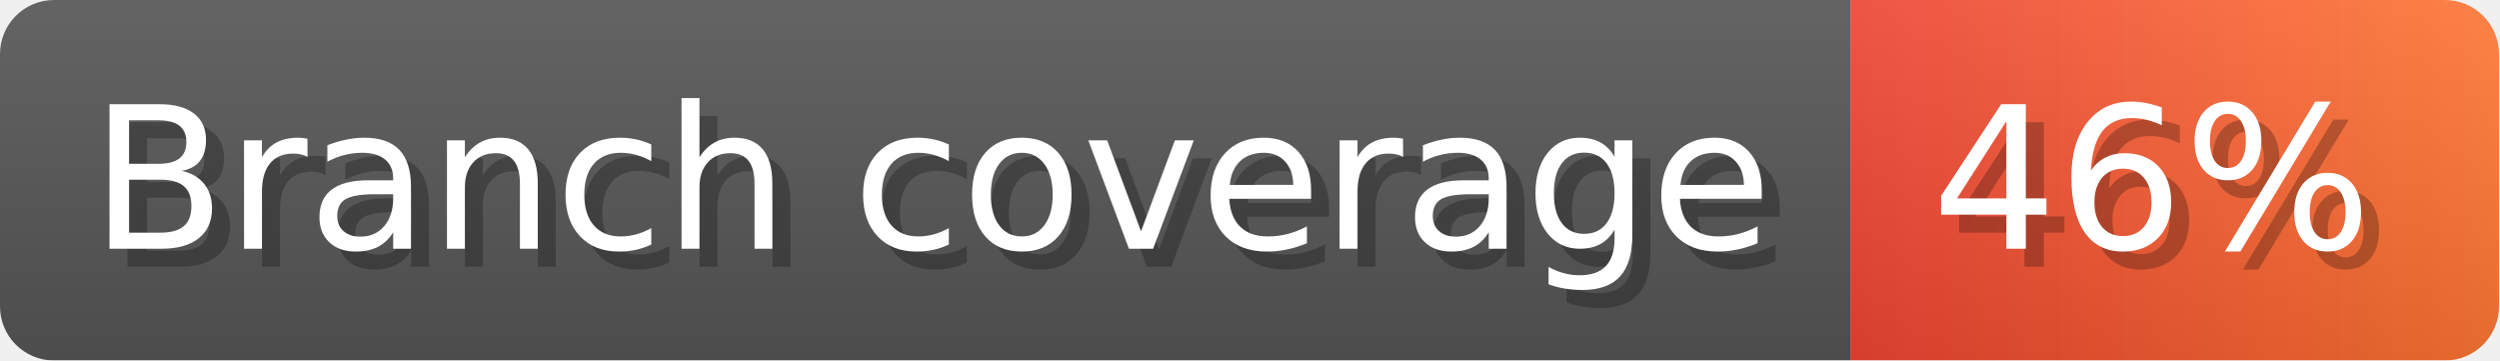
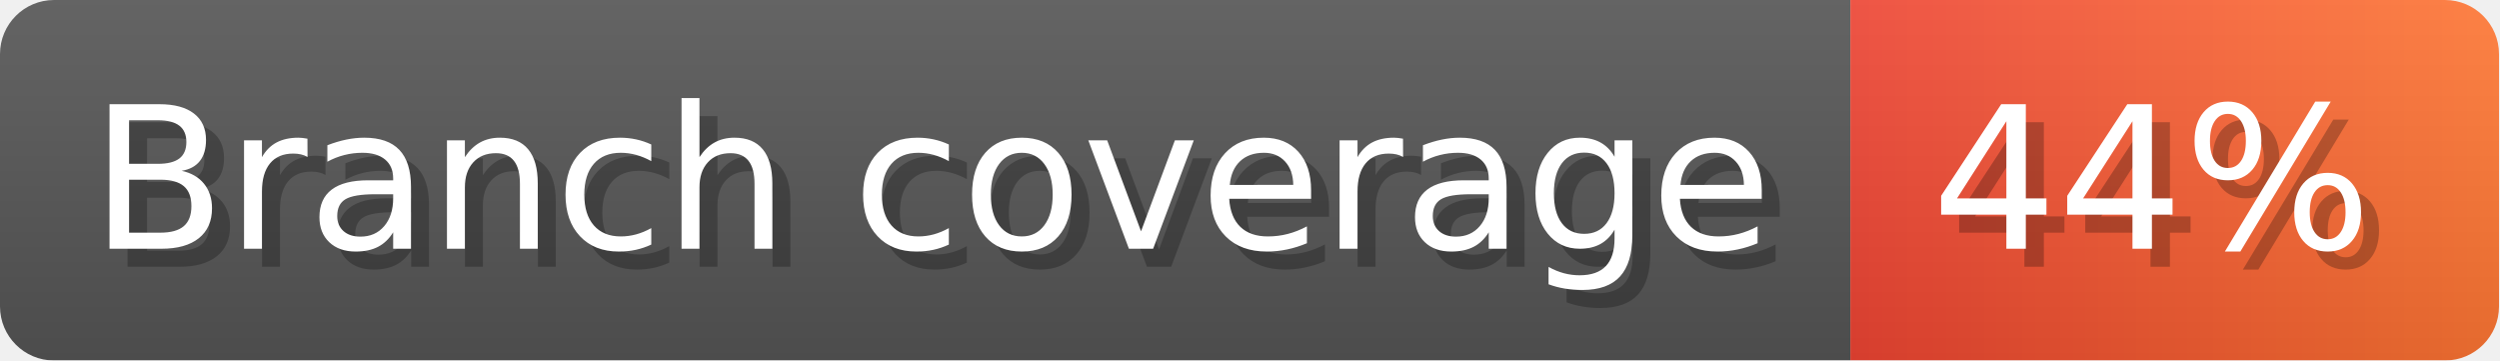
- <svg xmlns="http://www.w3.org/2000/svg" width="138.7" height="20" viewBox="0 0 1387 200" role="img" aria-label="Branch coverage: 46%">
+ <svg xmlns="http://www.w3.org/2000/svg" width="138.7" height="20" viewBox="0 0 1387 200" role="img" aria-label="Branch coverage: 44%">
  <linearGradient id="a" x2="0" y2="100%">
    <stop offset="0" stop-opacity=".1" stop-color="#EEE" />
    <stop offset="1" stop-opacity=".1" />
  </linearGradient>
  <mask id="m">
    <rect width="1387" height="200" rx="30" fill="#FFF" />
  </mask>
  <g mask="url(#m)">
    <rect width="1027" height="200" fill="#555" />
    <rect width="360" height="200" fill="url(#x)" x="1027" />
    <rect width="1387" height="200" fill="url(#a)" />
  </g>
  <g aria-hidden="true" fill="#fff" text-anchor="start" font-family="Verdana,DejaVu Sans,sans-serif" font-size="110">
    <text x="60" y="148" textLength="927" fill="#000" opacity="0.25">Branch coverage</text>
    <text x="50" y="138" textLength="927">Branch coverage</text>
-     <text x="1082" y="148" textLength="260" fill="#000" opacity="0.25">46%</text>
-     <text x="1072" y="138" textLength="260">46%</text>
+     <text x="1082" y="148" textLength="260" fill="#000" opacity="0.25">44%</text>
+     <text x="1072" y="138" textLength="260">44%</text>
  </g>
  <linearGradient id="x" x1="0%" y1="0%" x2="100%" y2="0%">
    <stop offset="0%" style="stop-color:#E43" />
    <stop offset="100%" style="stop-color:#F73" />
  </linearGradient>
</svg>
